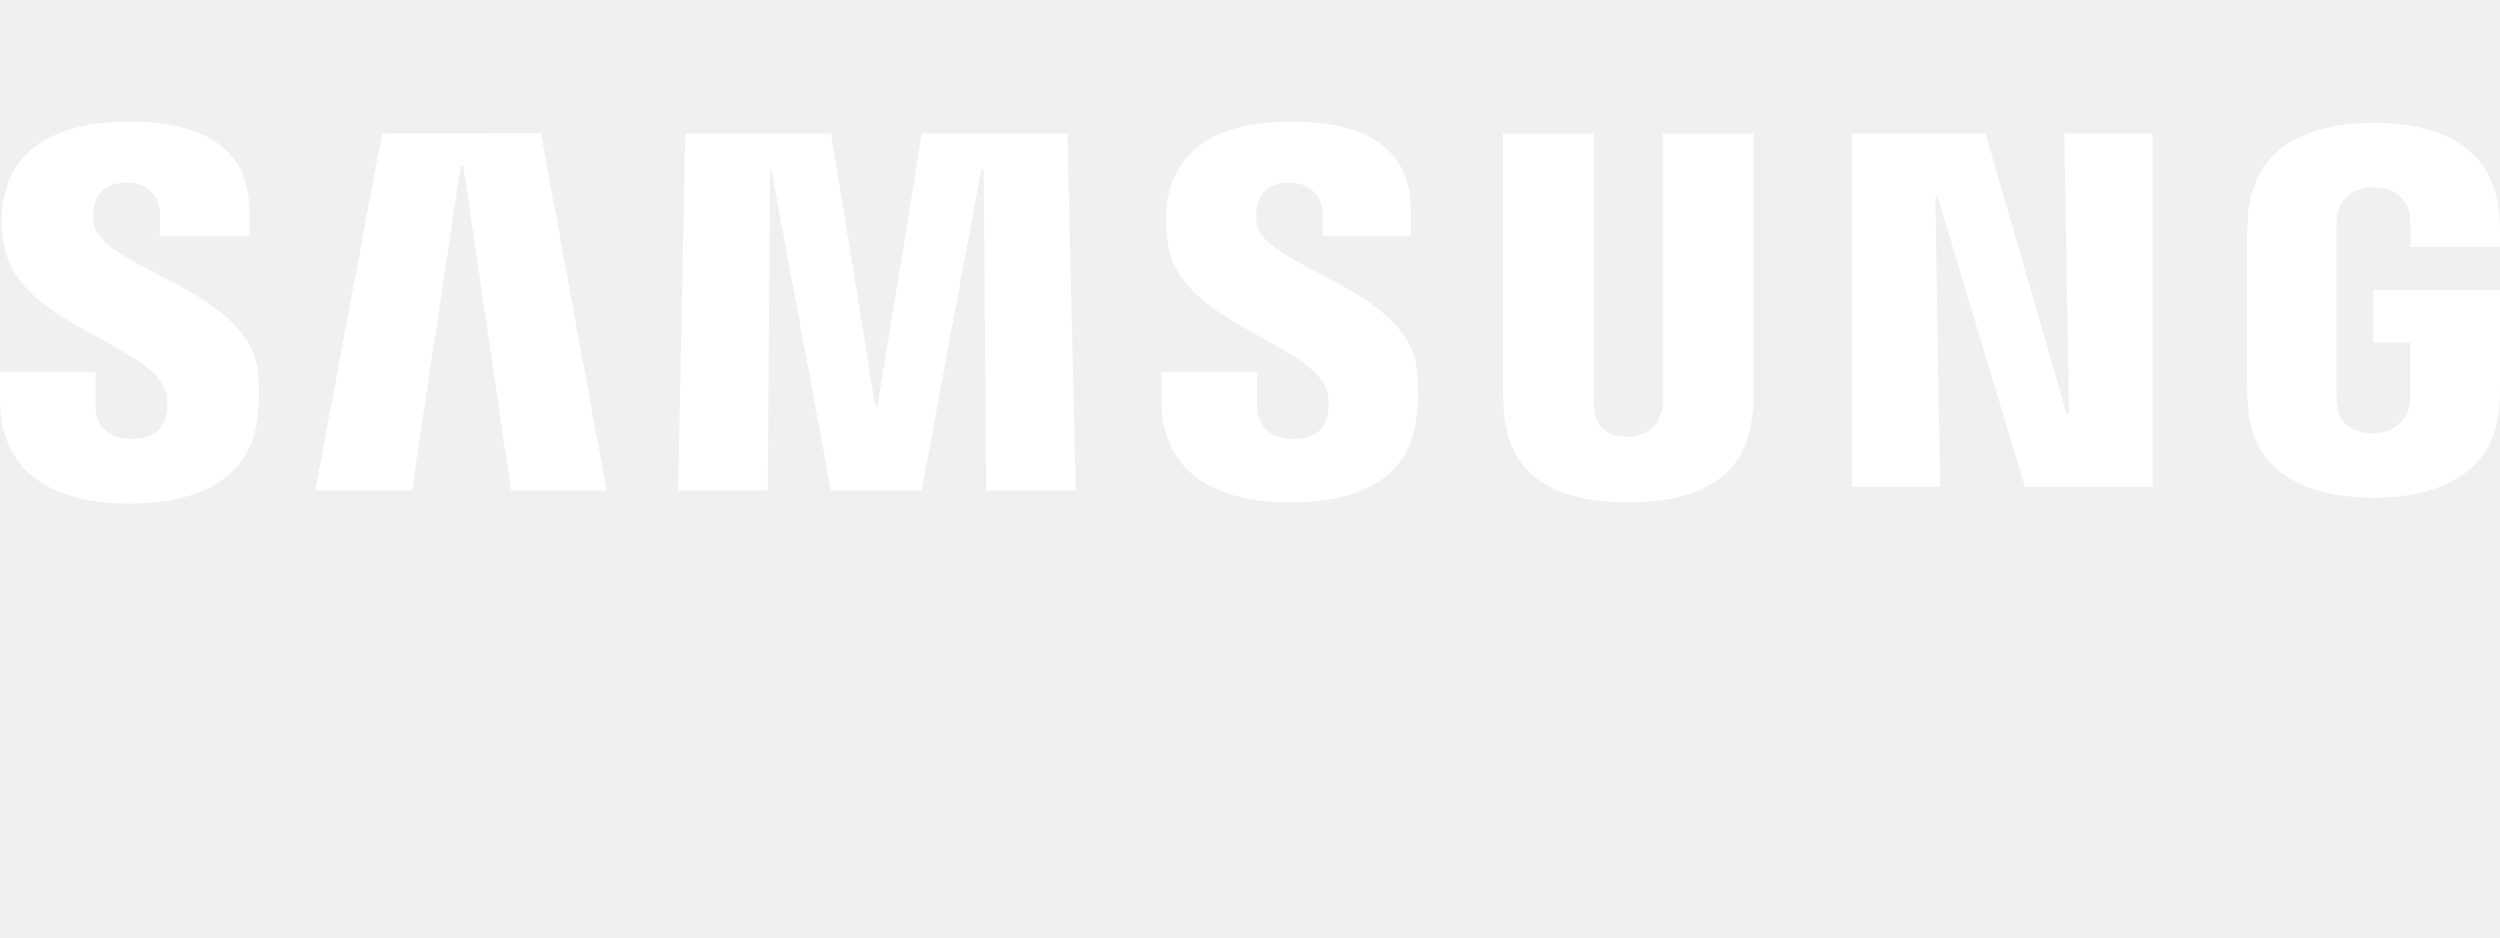
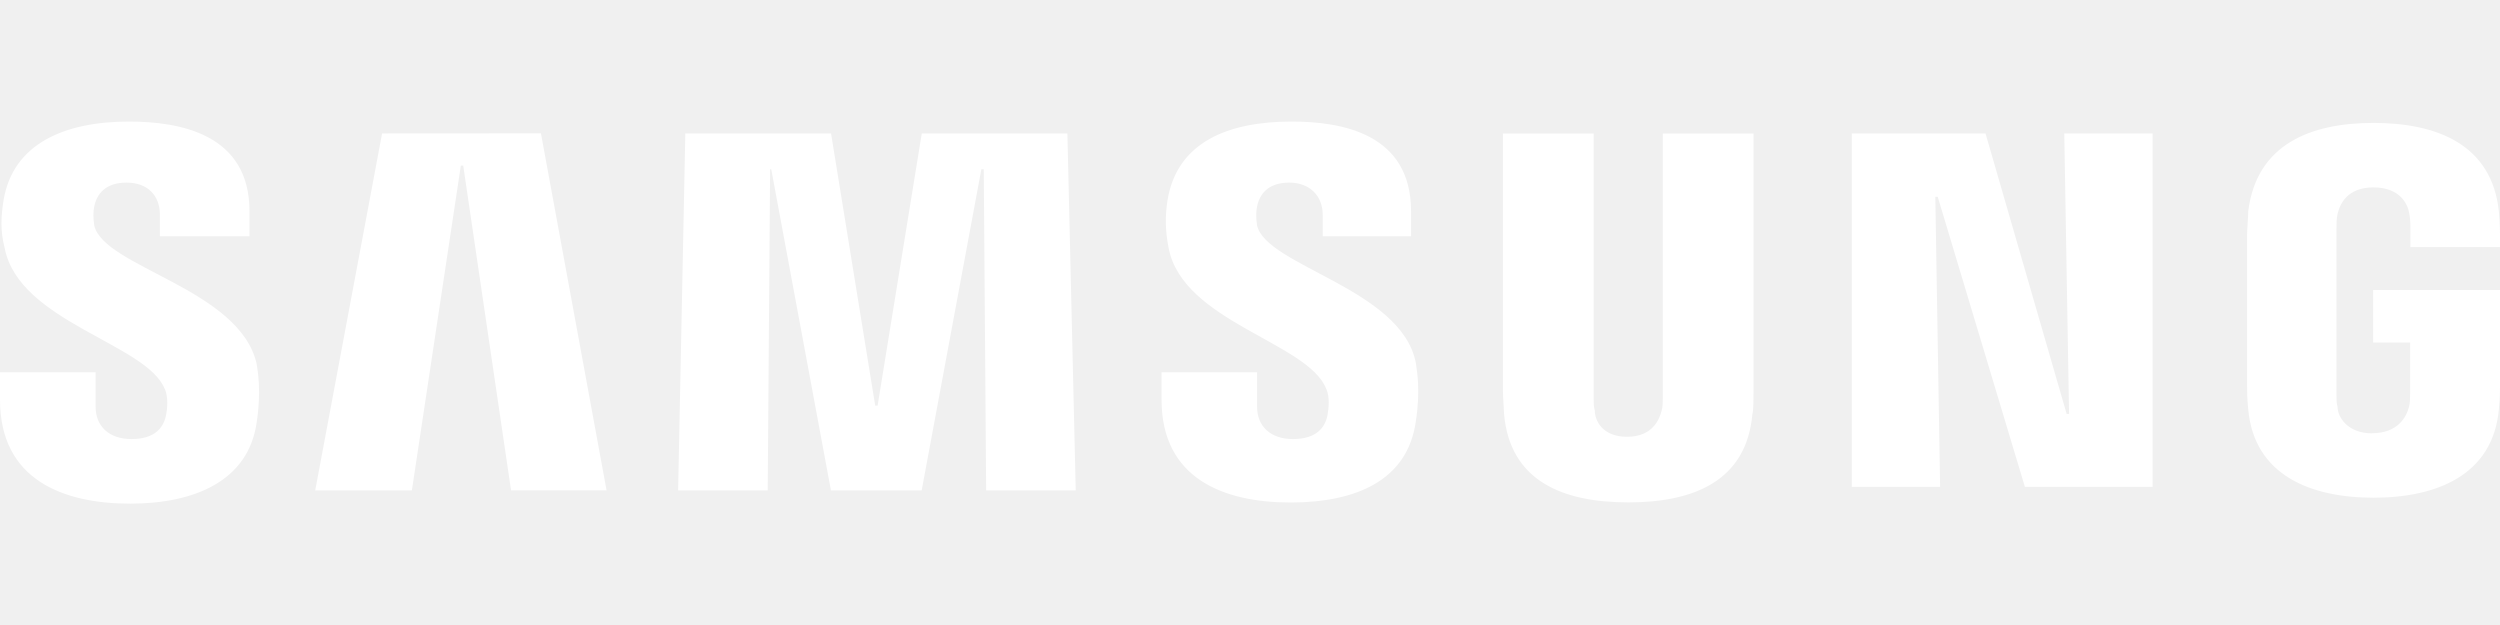
- <svg xmlns="http://www.w3.org/2000/svg" role="img" viewBox="0 9 24 9" fill="#FFFFFF">
+ <svg xmlns="http://www.w3.org/2000/svg" role="img" viewBox="0 9 24 6" fill="#FFFFFF">
  <path d="M19.817 10.281l.046 2.693h-.023l-.779-2.693h-1.284v3.393h.848l-.046-2.785h.023l.837 2.785h1.226v-3.393zm-16.149 0l-.642 3.427h.928l.47-3.118h.023l.459 3.117h.917l-.63-3.427zm5.181 0l-.424 2.613h-.023l-.424-2.613H6.579l-.069 3.427h.86l.023-3.083h.011l.573 3.083h.871l.573-3.083h.023l.023 3.083h.86l-.08-3.427zm-7.266 2.453c.034.08.023.195.011.252-.023.115-.103.229-.332.229-.218 0-.344-.126-.344-.309v-.332H0v.264c0 .768.607.997 1.249.997.619 0 1.135-.218 1.215-.779.046-.298.011-.493 0-.562-.161-.722-1.467-.928-1.559-1.329-.011-.069-.011-.138 0-.183.023-.115.103-.229.309-.229.206 0 .321.126.321.309v.206h.86v-.241c0-.745-.676-.86-1.158-.86-.607 0-1.112.206-1.203.756-.023.149-.034.287.011.459.138.711 1.364.917 1.536 1.352m11.152 0c.034.08.023.183.011.252-.023.115-.103.229-.332.229-.218 0-.344-.126-.344-.309v-.332h-.917v.264c0 .756.596.986 1.238.986.619 0 1.123-.206 1.203-.779.046-.298.011-.481 0-.562-.138-.711-1.433-.928-1.524-1.318-.011-.069-.011-.138 0-.183.023-.115.103-.229.309-.229.195 0 .321.126.321.309v.206h.848v-.241c0-.745-.665-.86-1.146-.86-.608 0-1.1.195-1.192.756-.023.149-.023.287.011.459.138.711 1.341.905 1.513 1.352m2.888.459c.241 0 .309-.161.332-.252.011-.034.011-.092.011-.126v-2.533h.871v2.464c0 .069 0 .195-.011.229-.057.642-.562.848-1.192.848-.63 0-1.135-.206-1.192-.848 0-.034-.011-.16-.011-.229v-2.464h.871v2.533c0 .046 0 .092.011.126 0 .092.069.252.309.252m7.152-.034c.252 0 .332-.161.355-.252.011-.034.011-.092.011-.126v-.493h-.355v-.504H24v.917c0 .069 0 .115-.011.229-.057.63-.596.848-1.203.848-.608 0-1.146-.218-1.203-.848-.011-.115-.011-.161-.011-.229v-1.444c0-.057.011-.172.011-.229.08-.642.596-.848 1.203-.848s1.135.206 1.203.848c.011.103.011.229.011.229v.115h-.86v-.195s0-.08-.011-.126c-.011-.08-.08-.252-.344-.252-.252 0-.321.16-.344.252-.011.046-.011.103-.011.161v1.57c0 .046 0 .092.011.126 0 .092.092.252.332.252" />
</svg>
